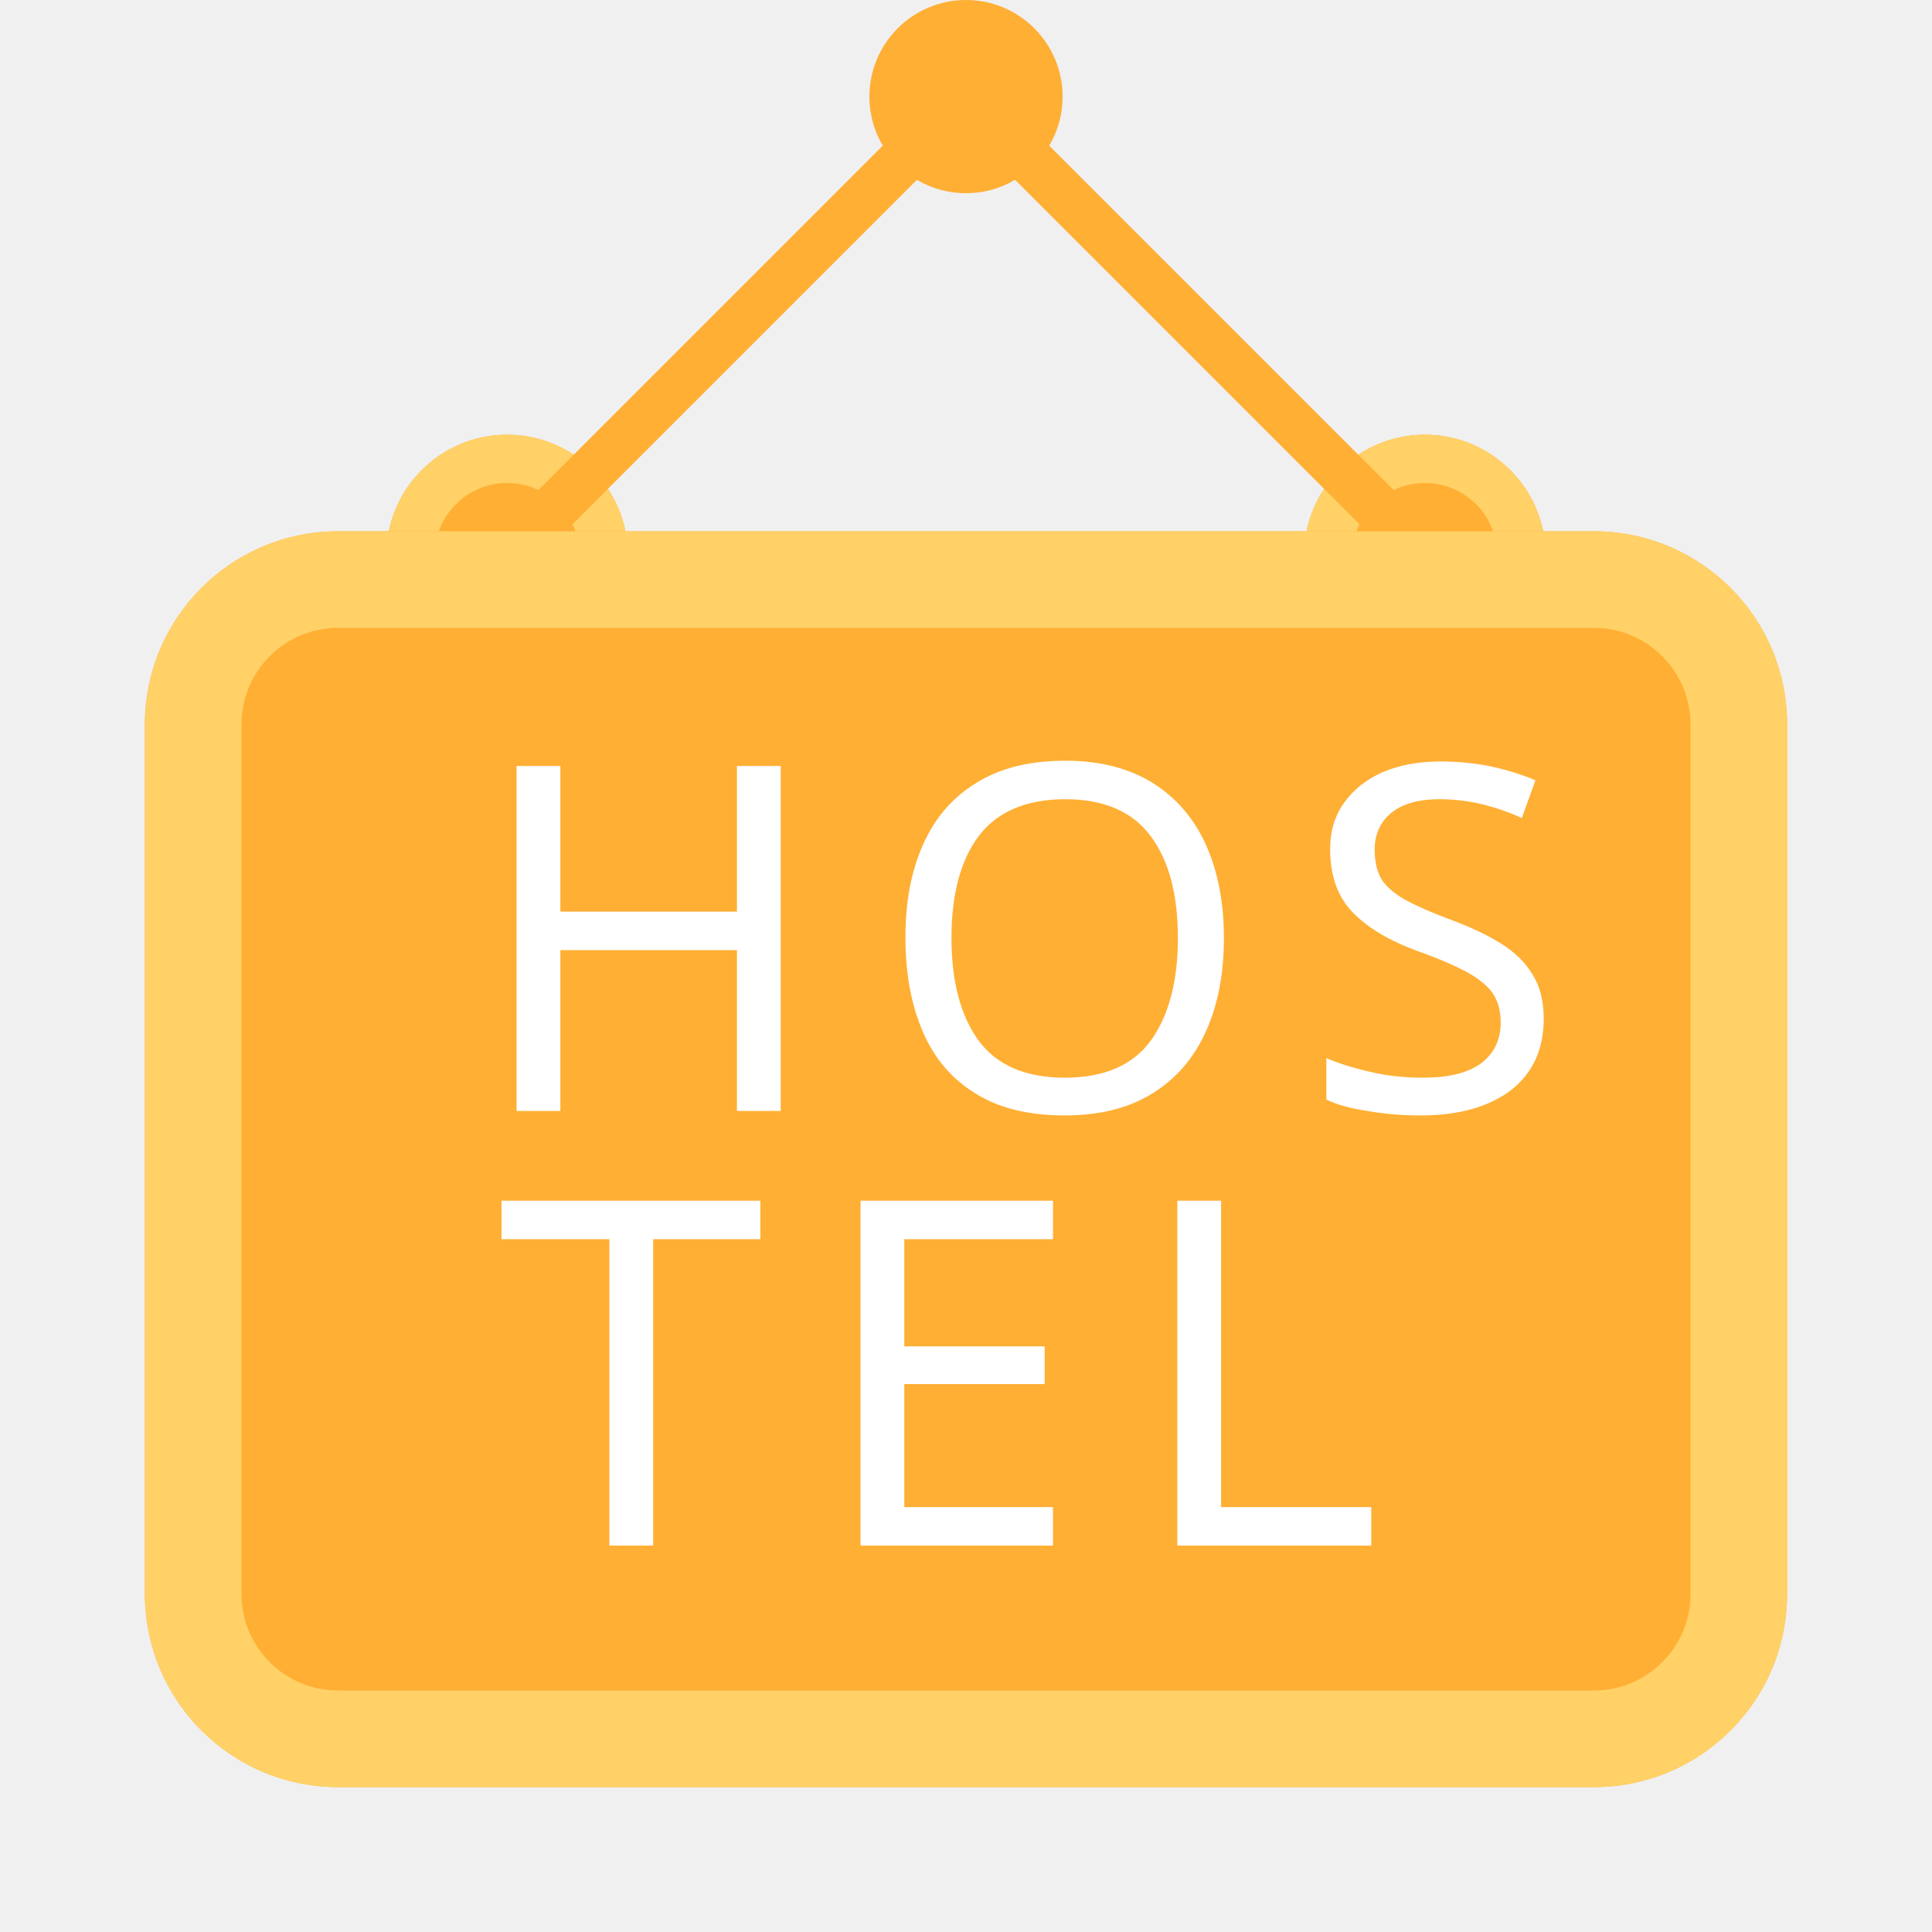
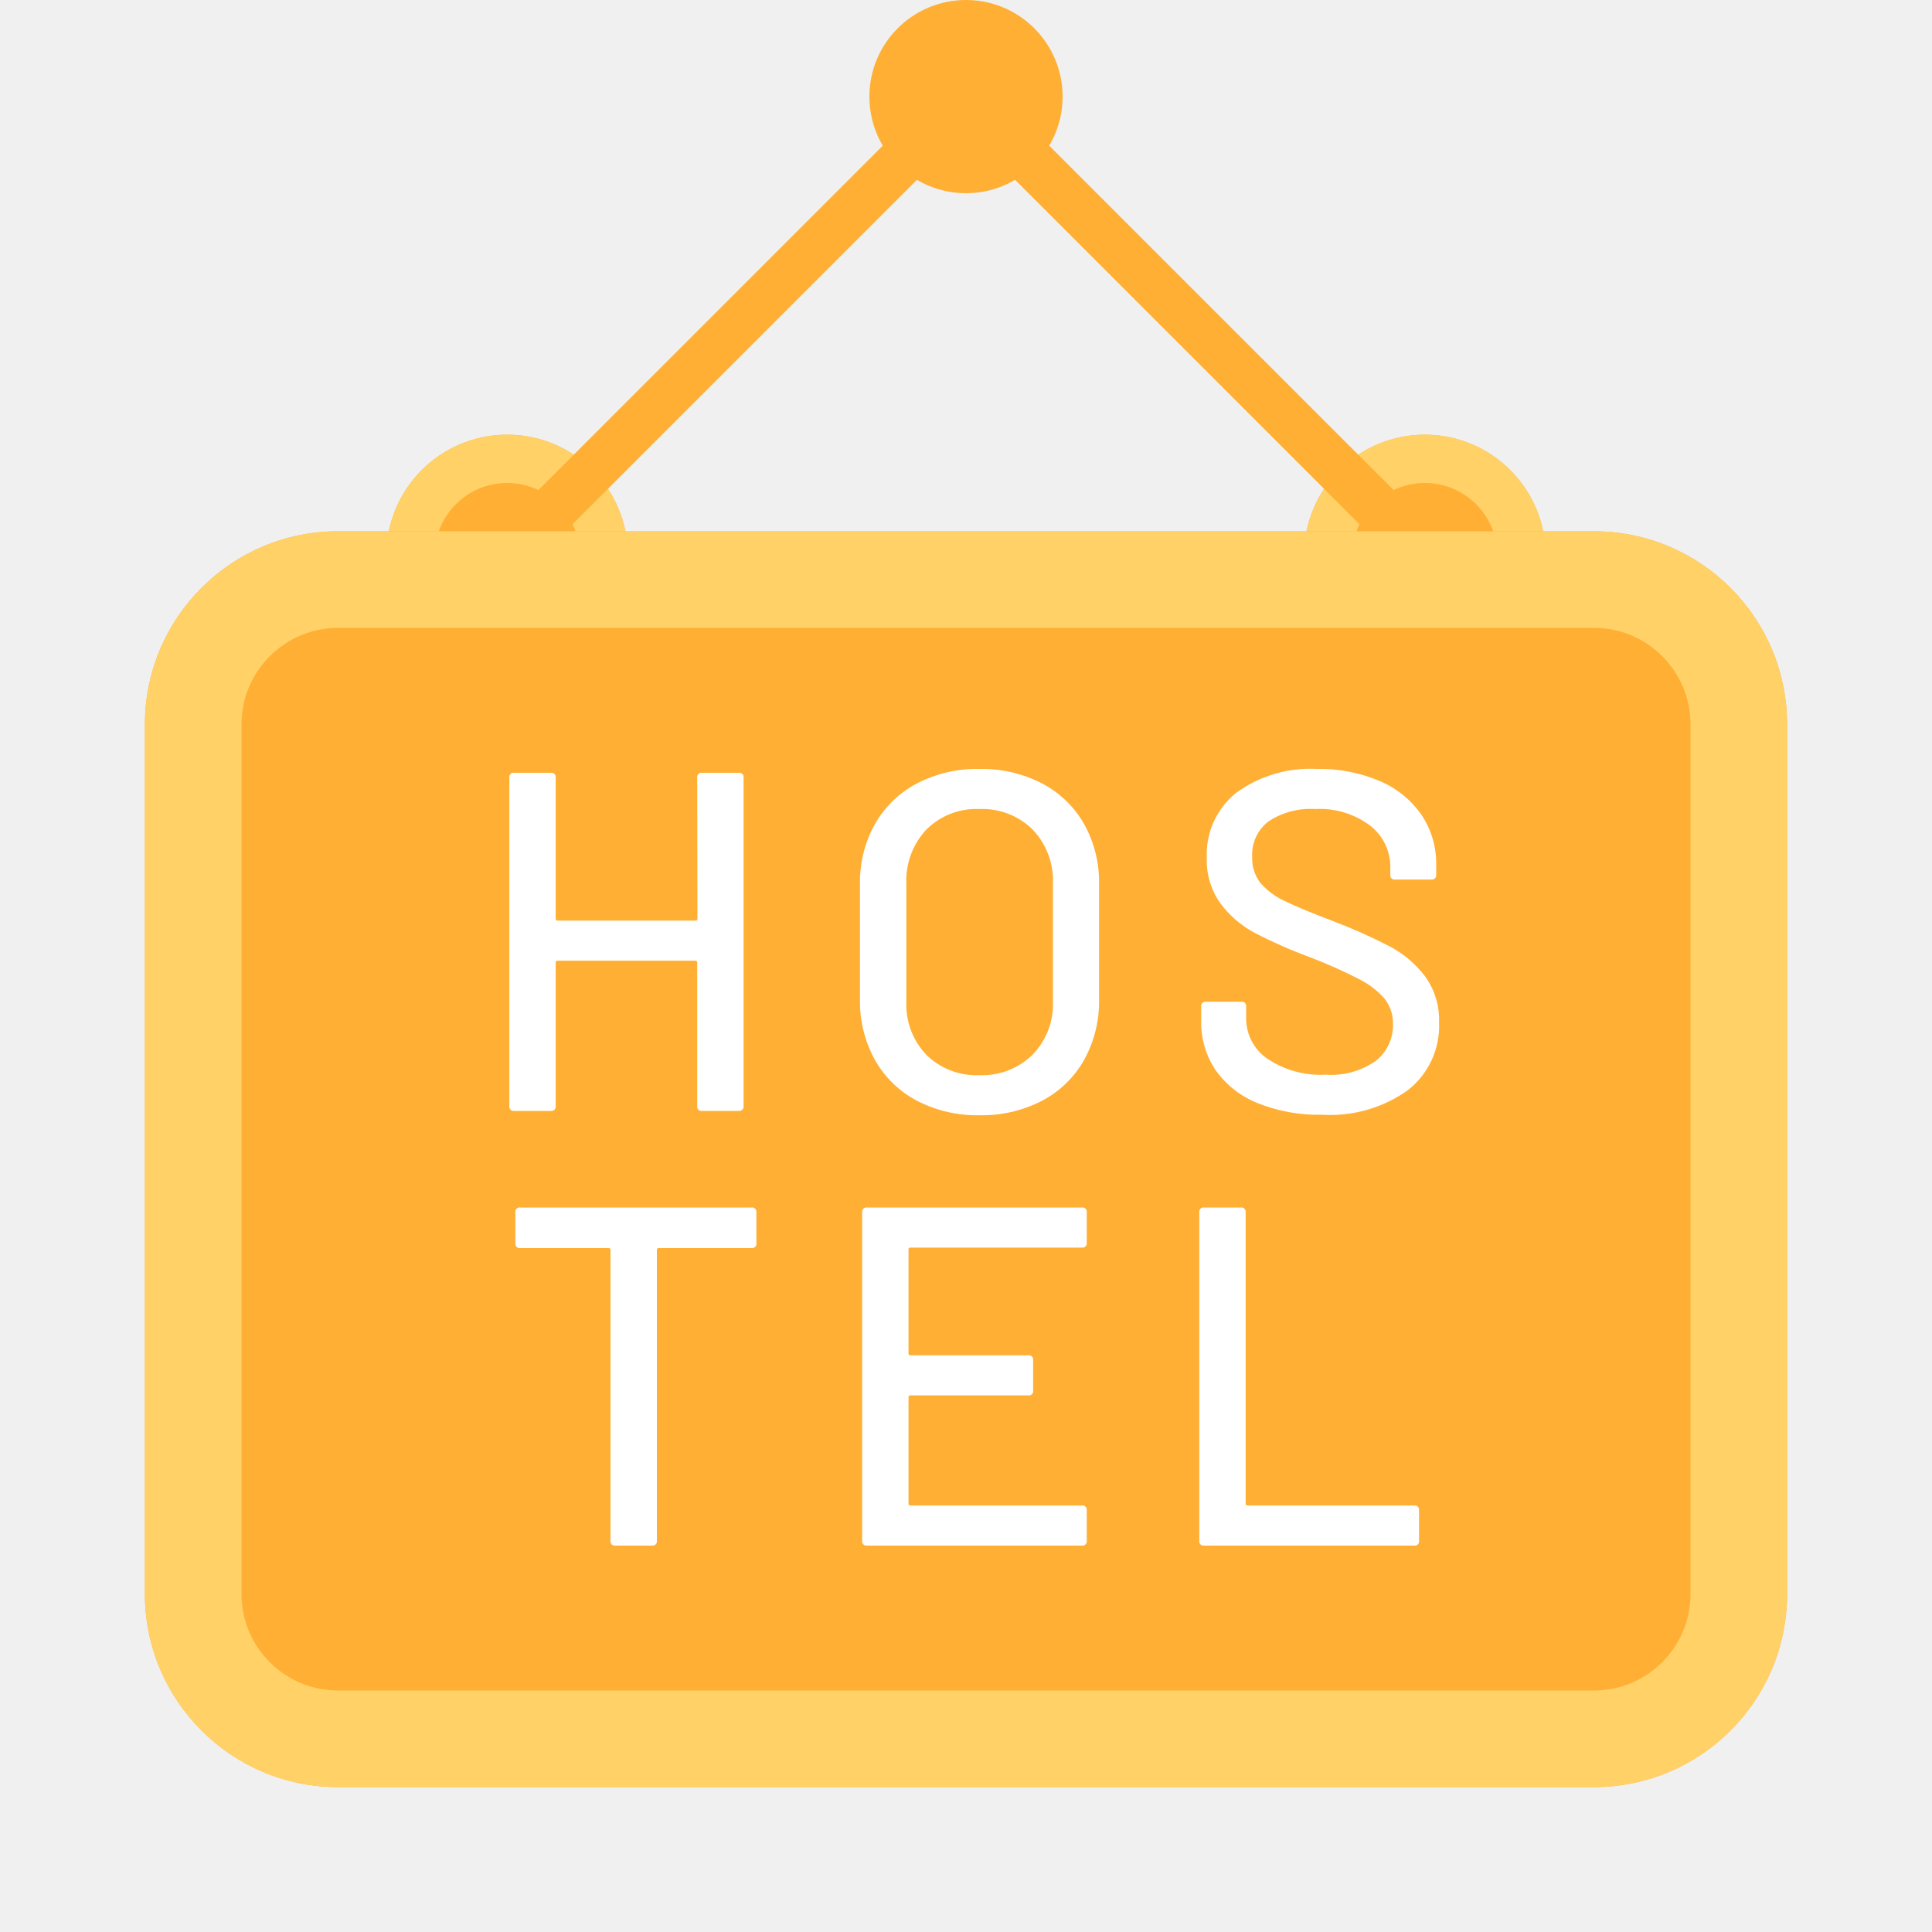
<svg xmlns="http://www.w3.org/2000/svg" width="40" height="40" viewBox="0 0 40 40">
  <defs>
    <clipPath id="clip-path">
      <rect id="Rectangle_78" data-name="Rectangle 78" width="40" height="40" transform="translate(580 -115)" fill="none" stroke="#707070" stroke-width="1" />
    </clipPath>
    <clipPath id="clip-icon-hotel">
      <rect width="40" height="40" />
    </clipPath>
  </defs>
  <g id="icon-hotel" clip-path="url(#clip-icon-hotel)">
    <g id="Mask_Group_17" data-name="Mask Group 17" transform="translate(-580 115)" clip-path="url(#clip-path)">
      <g id="Group_85" data-name="Group 85">
        <g id="Ellipse_45" data-name="Ellipse 45" transform="translate(588 -106)" fill="#ffaf34" stroke="#ffd167" stroke-width="1">
          <circle cx="2.5" cy="2.5" r="2.5" stroke="none" />
          <circle cx="2.5" cy="2.5" r="2" fill="none" />
        </g>
        <g id="Ellipse_46" data-name="Ellipse 46" transform="translate(607 -106)" fill="#ffaf34" stroke="#ffd167" stroke-width="1">
          <circle cx="2.5" cy="2.5" r="2.5" stroke="none" />
          <circle cx="2.5" cy="2.5" r="2" fill="none" />
        </g>
        <line id="Line_18" data-name="Line 18" y2="16" transform="translate(600.343 -112.657) rotate(-45)" fill="none" stroke="#ffaf34" stroke-width="1" />
        <line id="Line_19" data-name="Line 19" y2="16" transform="translate(599.657 -112.657) rotate(45)" fill="none" stroke="#ffaf34" stroke-width="1" />
        <g id="Rectangle_76" data-name="Rectangle 76" transform="translate(583 -104)" fill="#ffaf34" stroke="#ffd167" stroke-width="2">
          <rect width="34" height="26" rx="4" stroke="none" />
          <rect x="1" y="1" width="32" height="24" rx="3" fill="none" />
        </g>
-         <text id="HOS_TEL" data-name="HOS TEL" transform="translate(600 -92)" fill="#fff" font-size="10" font-family="Barlow-Medium, Barlow" font-weight="500" letter-spacing="0.1em">
-           <tspan x="-10.275" y="0">HOS</tspan>
-           <tspan x="-9.71" y="9">TEL</tspan>
-         </text>
+         <path id="Path_196" data-name="Path 196" d="M-5.565-6.9a.088.088,0,0,1,.1-.1h.76a.088.088,0,0,1,.1.1V-.1a.088.088,0,0,1-.1.1h-.76a.088.088,0,0,1-.1-.1V-3.07a.035.035,0,0,0-.04-.04h-2.85a.035.035,0,0,0-.04.04V-.1a.088.088,0,0,1-.1.1h-.76a.088.088,0,0,1-.1-.1V-6.9a.088.088,0,0,1,.1-.1h.76a.088.088,0,0,1,.1.1v2.92a.035.035,0,0,0,.04.04H-5.6a.035.035,0,0,0,.04-.04ZM.275.09a2.69,2.69,0,0,1-1.29-.3,2.145,2.145,0,0,1-.87-.845,2.494,2.494,0,0,1-.31-1.255V-4.69a2.466,2.466,0,0,1,.31-1.25,2.155,2.155,0,0,1,.87-.84,2.69,2.69,0,0,1,1.29-.3,2.712,2.712,0,0,1,1.3.3,2.155,2.155,0,0,1,.87.84,2.466,2.466,0,0,1,.31,1.25v2.38a2.494,2.494,0,0,1-.31,1.255,2.145,2.145,0,0,1-.87.845A2.712,2.712,0,0,1,.275.09Zm0-.83a1.488,1.488,0,0,0,1.1-.42A1.5,1.5,0,0,0,1.8-2.27V-4.7a1.531,1.531,0,0,0-.42-1.125,1.478,1.478,0,0,0-1.1-.425A1.461,1.461,0,0,0-.82-5.825,1.541,1.541,0,0,0-1.235-4.7v2.43A1.511,1.511,0,0,0-.82-1.16,1.471,1.471,0,0,0,.275-.74Zm7.1.82A3.4,3.4,0,0,1,6.04-.16a1.956,1.956,0,0,1-.87-.68,1.763,1.763,0,0,1-.3-1.03v-.29a.088.088,0,0,1,.1-.1H5.7a.088.088,0,0,1,.1.1v.24a1.009,1.009,0,0,0,.44.84,1.976,1.976,0,0,0,1.21.33,1.6,1.6,0,0,0,1.04-.29.939.939,0,0,0,.35-.76.81.81,0,0,0-.18-.53,1.715,1.715,0,0,0-.525-.4A10.038,10.038,0,0,0,7.125-3.18,10.155,10.155,0,0,1,5.97-3.69,2.136,2.136,0,0,1,5.265-4.3a1.536,1.536,0,0,1-.28-.945A1.631,1.631,0,0,1,5.6-6.59a2.6,2.6,0,0,1,1.665-.49,3.163,3.163,0,0,1,1.3.25,2,2,0,0,1,.865.7,1.809,1.809,0,0,1,.305,1.04v.2a.088.088,0,0,1-.1.1h-.75a.088.088,0,0,1-.1-.1v-.15a1.079,1.079,0,0,0-.415-.865A1.739,1.739,0,0,0,7.225-6.25a1.574,1.574,0,0,0-.96.255.863.863,0,0,0-.34.735.831.831,0,0,0,.17.54,1.478,1.478,0,0,0,.505.375q.335.165,1.025.425a11.341,11.341,0,0,1,1.15.515,2.2,2.2,0,0,1,.73.62,1.542,1.542,0,0,1,.29.955,1.691,1.691,0,0,1-.645,1.4A2.771,2.771,0,0,1,7.375.08ZM-4.44,2a.088.088,0,0,1,.1.1v.64a.088.088,0,0,1-.1.1H-6.36a.035.035,0,0,0-.04.04V8.9a.088.088,0,0,1-.1.1h-.76a.088.088,0,0,1-.1-.1V2.88a.035.035,0,0,0-.04-.04H-9.23a.088.088,0,0,1-.1-.1V2.1a.088.088,0,0,1,.1-.1Zm6.94.73a.088.088,0,0,1-.1.1H-1.15a.035.035,0,0,0-.04.04V5.02a.035.035,0,0,0,.04.04H1.29a.088.088,0,0,1,.1.1v.63a.088.088,0,0,1-.1.1H-1.15a.035.035,0,0,0-.04.04v2.2a.035.035,0,0,0,.04.04H2.4a.088.088,0,0,1,.1.1V8.9a.088.088,0,0,1-.1.1H-2.05a.088.088,0,0,1-.1-.1V2.1a.088.088,0,0,1,.1-.1H2.4a.088.088,0,0,1,.1.1ZM4.93,9a.088.088,0,0,1-.1-.1V2.1a.088.088,0,0,1,.1-.1h.76a.088.088,0,0,1,.1.1V8.13a.035.035,0,0,0,.04.04H9.28a.088.088,0,0,1,.1.1V8.9a.088.088,0,0,1-.1.1Z" transform="translate(600 -92)" fill="#fff" />
        <circle id="Ellipse_47" data-name="Ellipse 47" cx="2" cy="2" r="2" transform="translate(598 -115)" fill="#ffaf34" />
      </g>
    </g>
  </g>
</svg>
